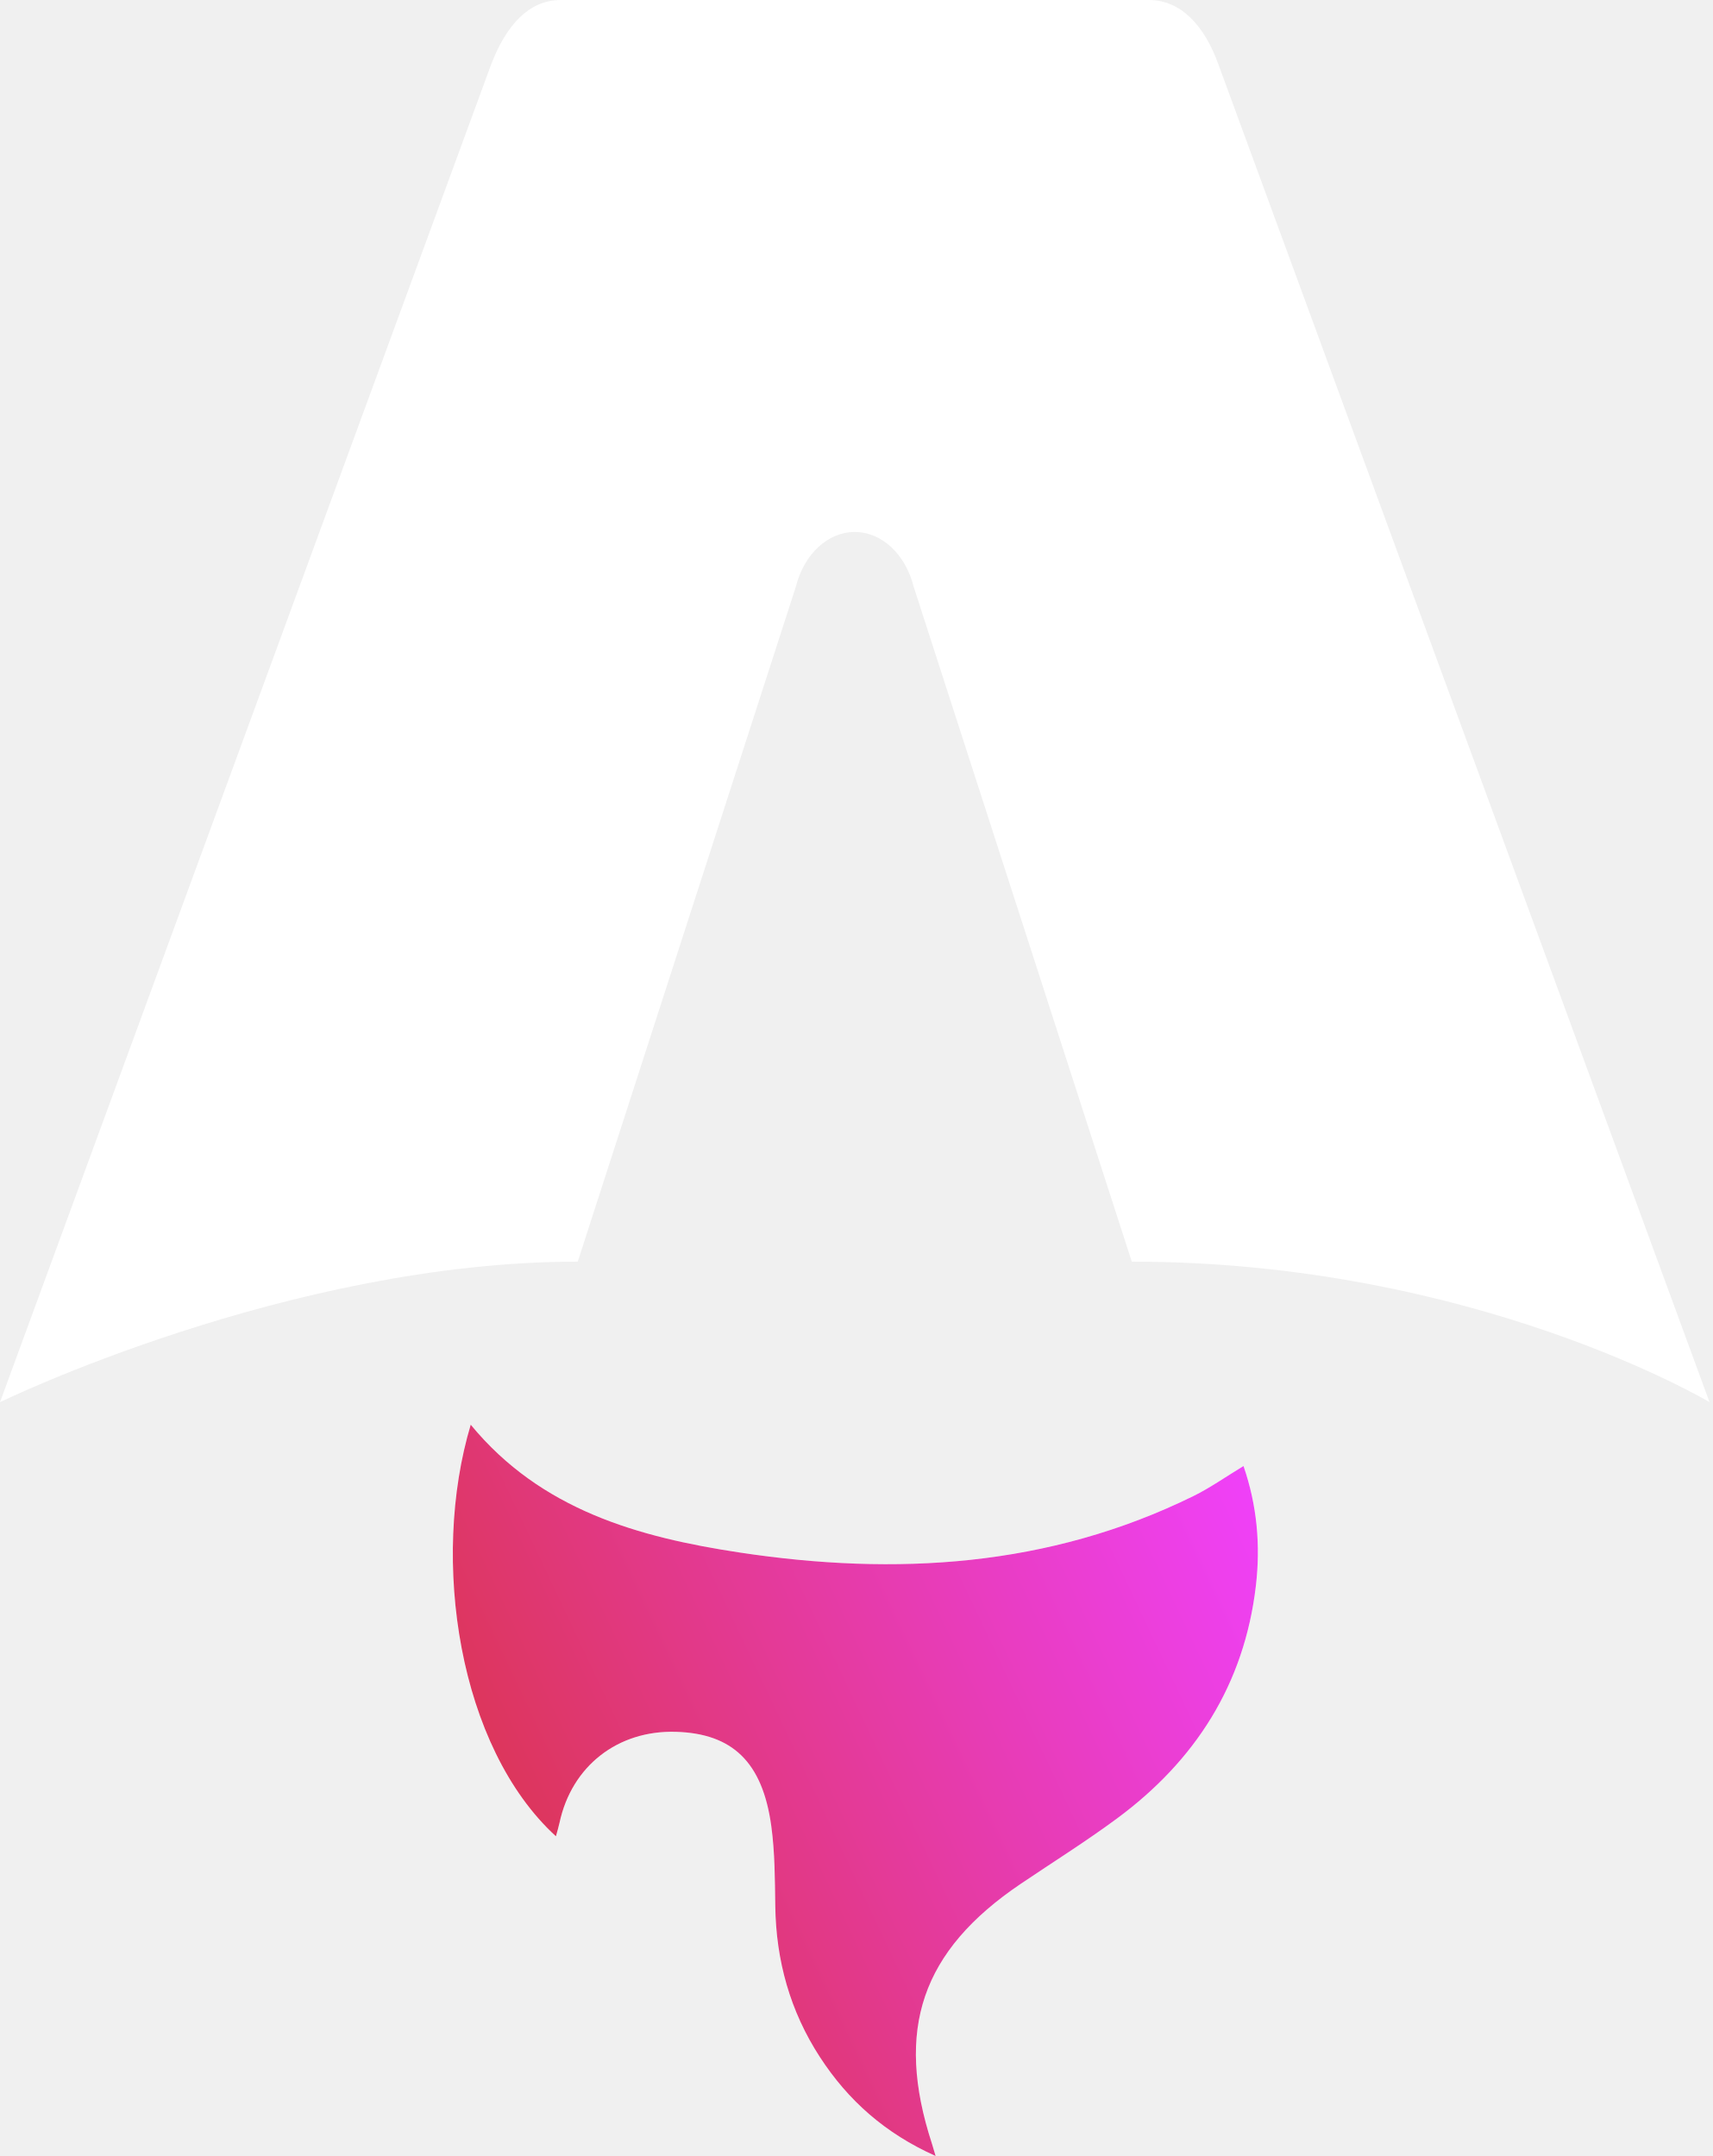
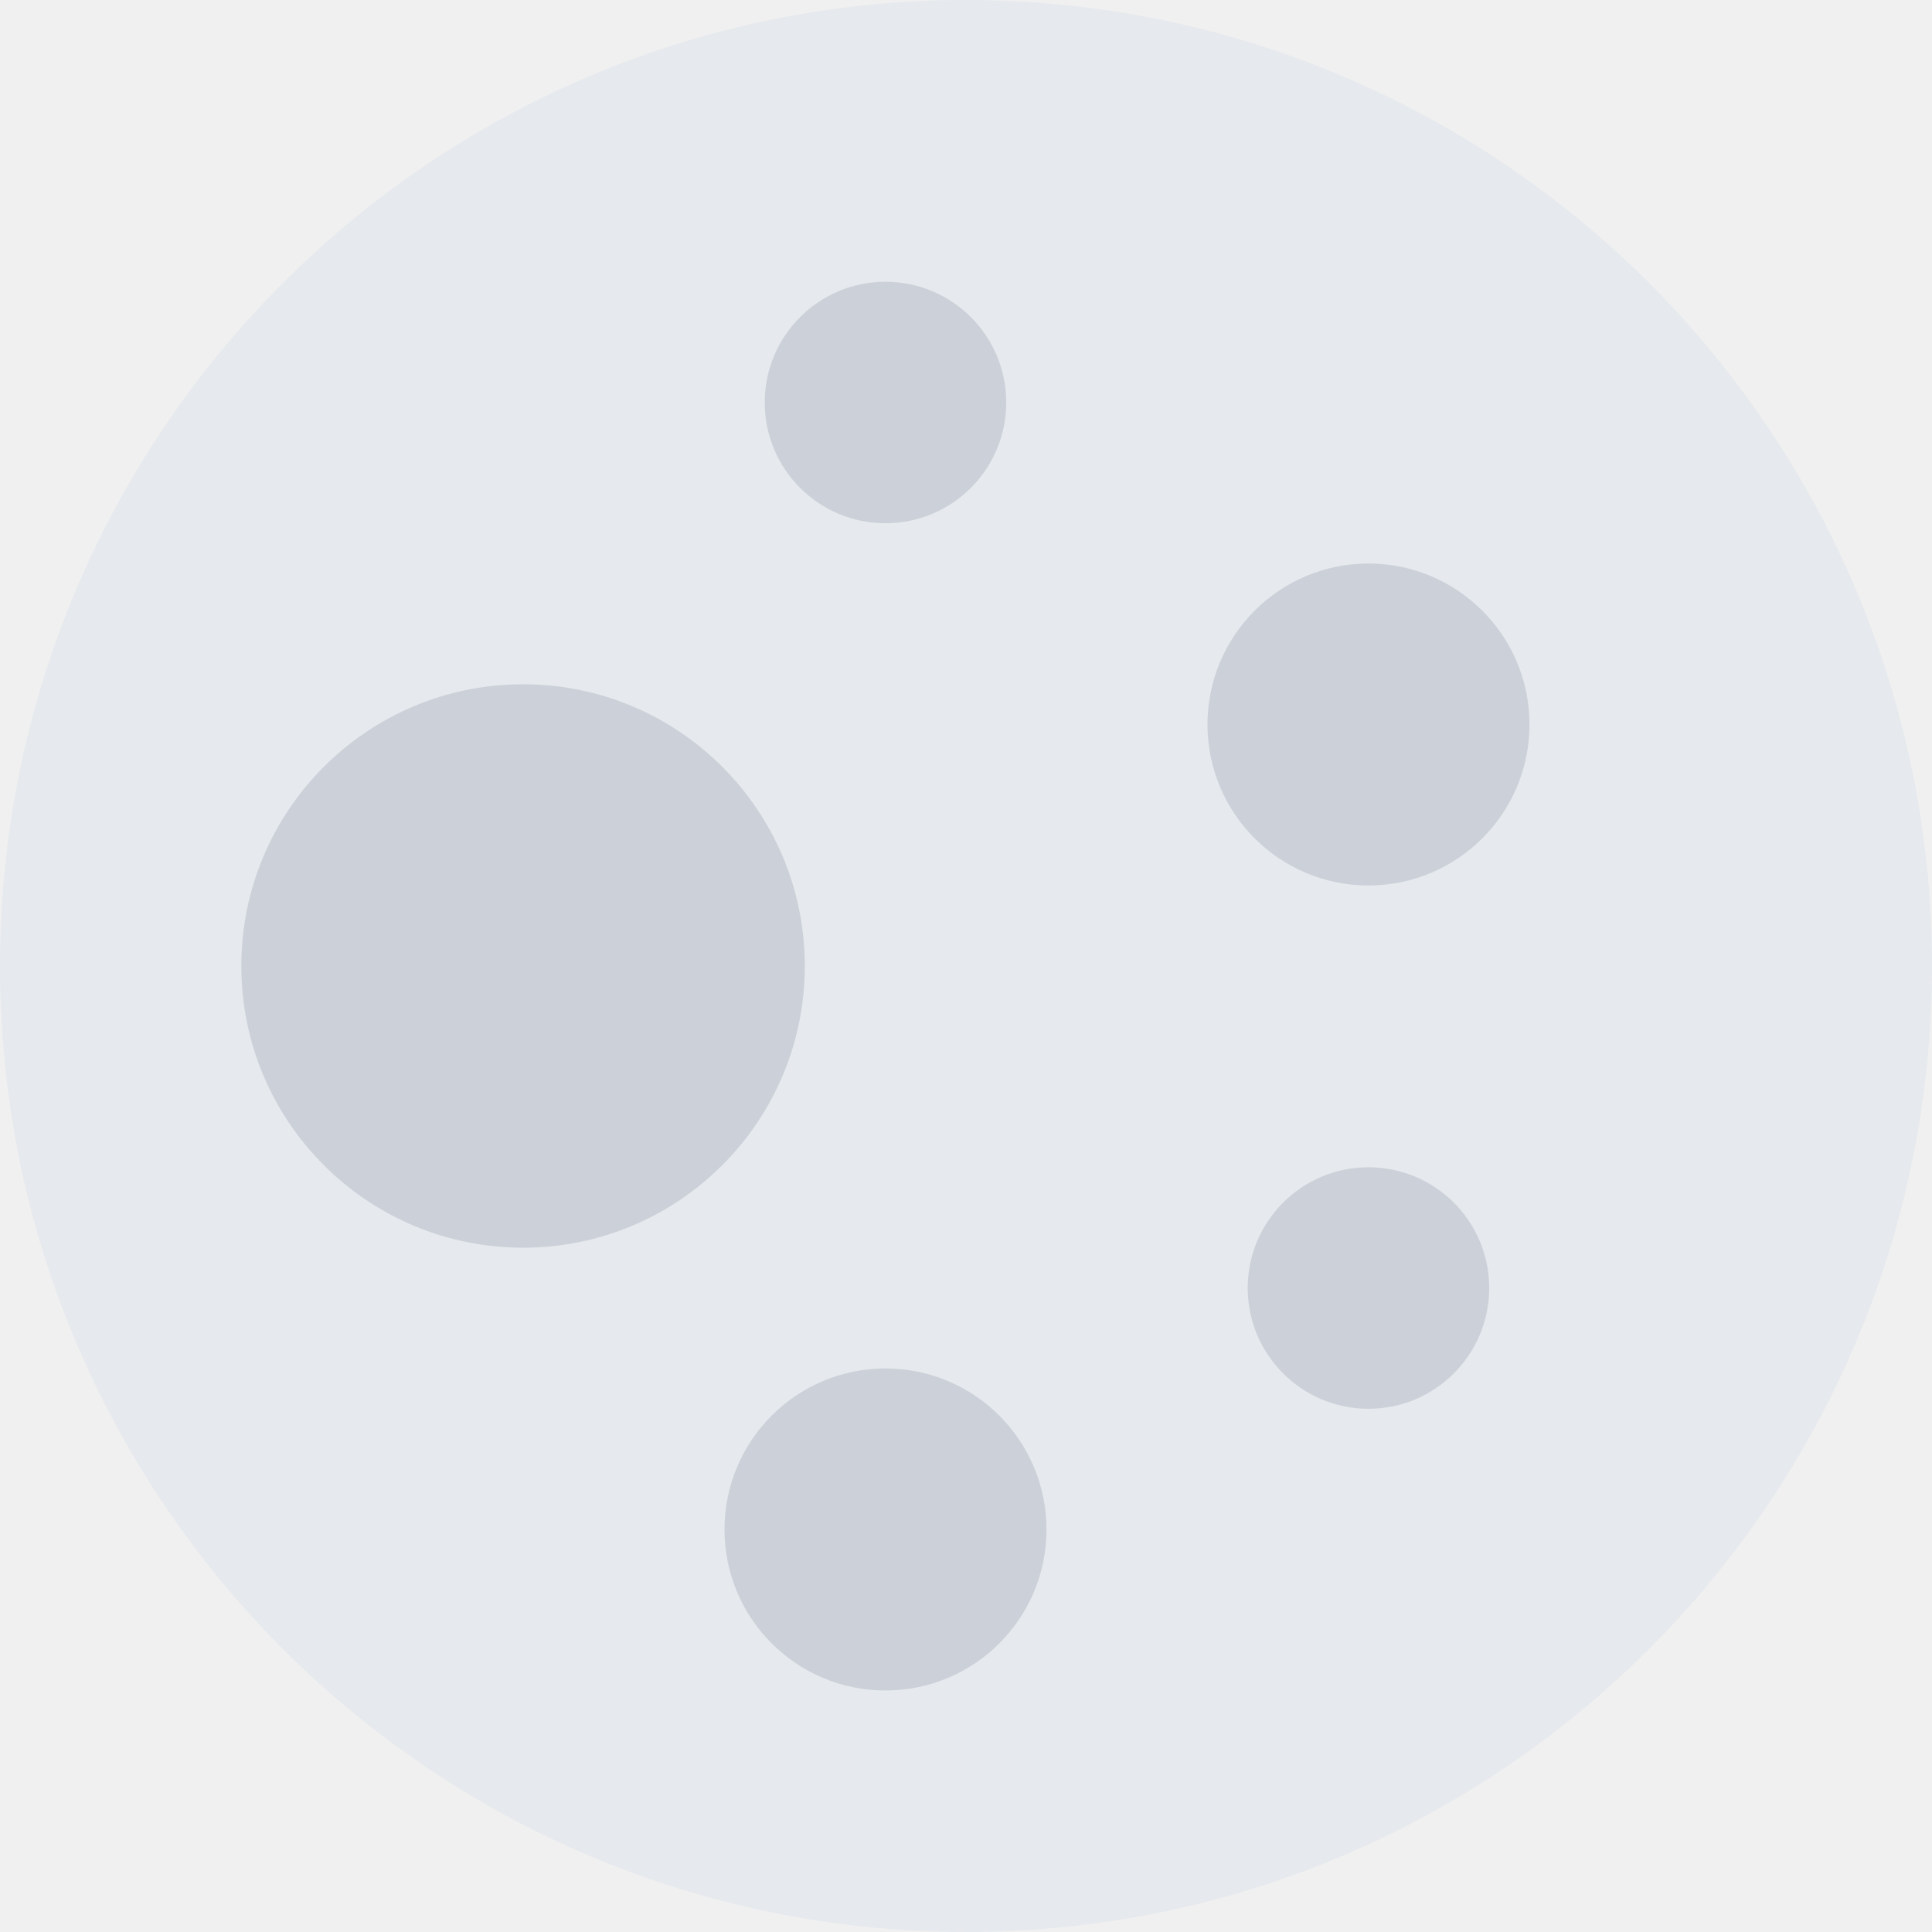
- <svg xmlns="http://www.w3.org/2000/svg" width="85" height="107" viewBox="0 0 85 107" fill="none">
-   <path fill="white" d="M27.589 91.136C22.756 86.718 21.344 77.433 23.358 70.707C26.85 74.948 31.689 76.291 36.7 77.05C44.438 78.22 52.036 77.782 59.223 74.246C60.045 73.841 60.805 73.303 61.704 72.757C62.378 74.714 62.553 76.689 62.318 78.7C61.745 83.596 59.309 87.378 55.433 90.245C53.883 91.392 52.244 92.417 50.643 93.498C45.726 96.821 44.396 100.718 46.243 106.386C46.287 106.525 46.327 106.663 46.426 107C43.916 105.876 42.082 104.24 40.684 102.089C39.209 99.819 38.507 97.308 38.47 94.591C38.451 93.269 38.451 91.934 38.273 90.631C37.839 87.453 36.347 86.03 33.536 85.948C30.652 85.864 28.37 87.647 27.765 90.455C27.719 90.671 27.652 90.884 27.585 91.134L27.589 91.136Z" />
-   <path fill="url(#paint0_linear_1_59)" d="M27.589 91.136C22.756 86.718 21.344 77.433 23.358 70.707C26.85 74.948 31.689 76.291 36.7 77.05C44.438 78.22 52.036 77.782 59.223 74.246C60.045 73.841 60.805 73.303 61.704 72.757C62.378 74.714 62.553 76.689 62.318 78.7C61.745 83.596 59.309 87.378 55.433 90.245C53.883 91.392 52.244 92.417 50.643 93.498C45.726 96.821 44.396 100.718 46.243 106.386C46.287 106.525 46.327 106.663 46.426 107C43.916 105.876 42.082 104.24 40.684 102.089C39.209 99.819 38.507 97.308 38.47 94.591C38.451 93.269 38.451 91.934 38.273 90.631C37.839 87.453 36.347 86.03 33.536 85.948C30.652 85.864 28.37 87.647 27.765 90.455C27.719 90.671 27.652 90.884 27.585 91.134L27.589 91.136Z" />
-   <path fill="white" d="M0 69.587C0 69.587 14.314 62.614 28.668 62.614L39.49 29.12C39.895 27.501 41.078 26.4 42.414 26.4C43.749 26.4 44.932 27.501 45.338 29.12L56.16 62.614C73.16 62.614 84.828 69.587 84.828 69.587C84.828 69.587 60.514 3.352 60.467 3.219C59.769 1.261 58.591 0 57.003 0H27.827C26.239 0 25.109 1.261 24.363 3.219C24.311 3.35 0 69.587 0 69.587Z" />
-   <defs>
-     <linearGradient id="paint0_linear_1_59" x1="22.47" y1="107" x2="69.145" y2="84.947" gradientUnits="userSpaceOnUse">
-       <stop stop-color="#D83333" />
-       <stop offset="1" stop-color="#F041FF" />
-     </linearGradient>
-   </defs>
+ <svg xmlns="http://www.w3.org/2000/svg" height="800px" width="800px" version="1.1" id="Layer_1" viewBox="0 0 512 512" xml:space="preserve">
+   <path style="fill:#E6E9ED;" d="M512,256c0,141.373-114.623,255.996-256.004,255.996S0,397.373,0,256  C0,114.619,114.615,0.004,255.996,0.004S512,114.619,512,256z" />
+   <g>
+     <path style="fill:#CCD1D9;" d="M394.658,341.342c0,17.656-14.312,32-32,32c-17.672,0-31.999-14.344-31.999-32   c0-17.687,14.327-31.999,31.999-31.999C380.346,309.343,394.658,323.655,394.658,341.342z" />
+     <path style="fill:#CCD1D9;" d="M266.66,106.666c0,17.68-14.32,32-32,32c-17.671,0-31.999-14.32-31.999-32   c0-17.671,14.328-31.999,31.999-31.999C252.34,74.667,266.66,88.995,266.66,106.666z" />
+     <path style="fill:#CCD1D9;" d="M405.33,192.001c0,23.562-19.109,42.663-42.672,42.663s-42.663-19.101-42.663-42.663   s19.101-42.663,42.663-42.663S405.33,168.438,405.33,192.001z" />
+     <path style="fill:#CCD1D9;" d="M277.332,405.342c0,23.562-19.102,42.655-42.672,42.655c-23.562,0-42.663-19.093-42.663-42.655   c0-23.578,19.101-42.688,42.663-42.688C258.23,362.654,277.332,381.764,277.332,405.342z" />
+     <path style="fill:#CCD1D9;" d="M213.278,256c0,41.234-33.429,74.655-74.663,74.655S63.952,297.234,63.952,256   c0-41.233,33.429-74.663,74.663-74.663S213.278,214.767,213.278,256z" />
+   </g>
</svg>
